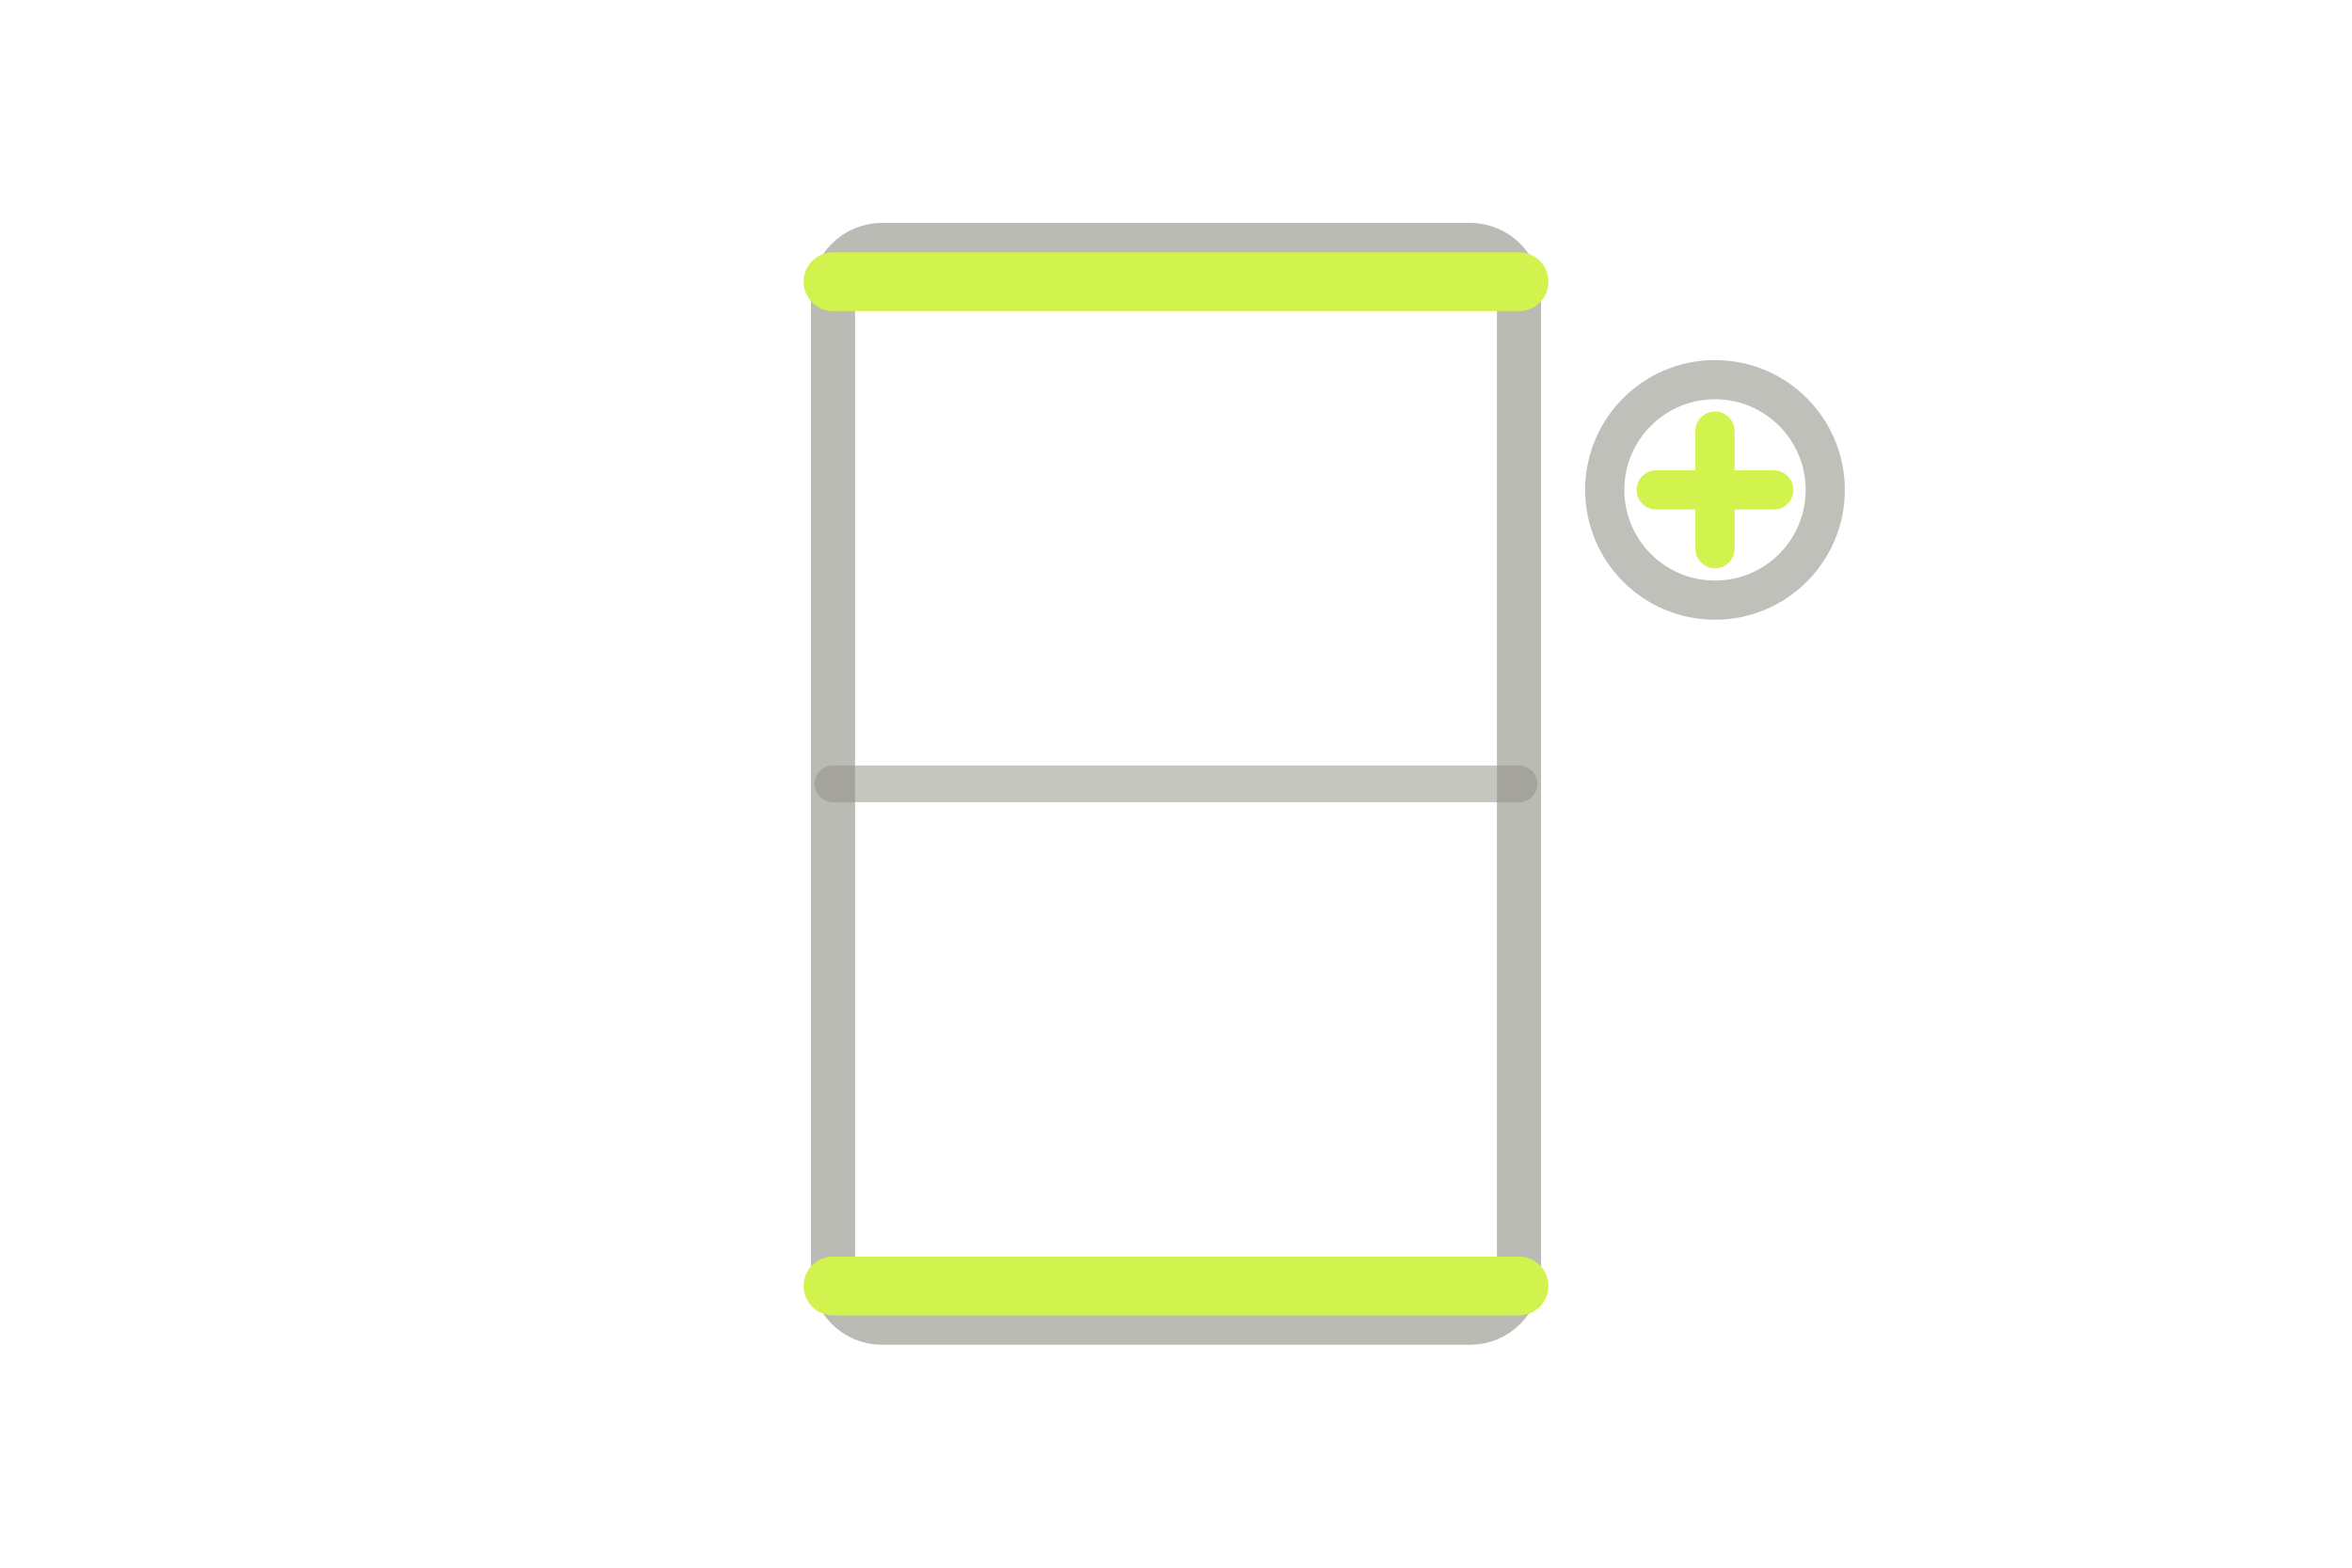
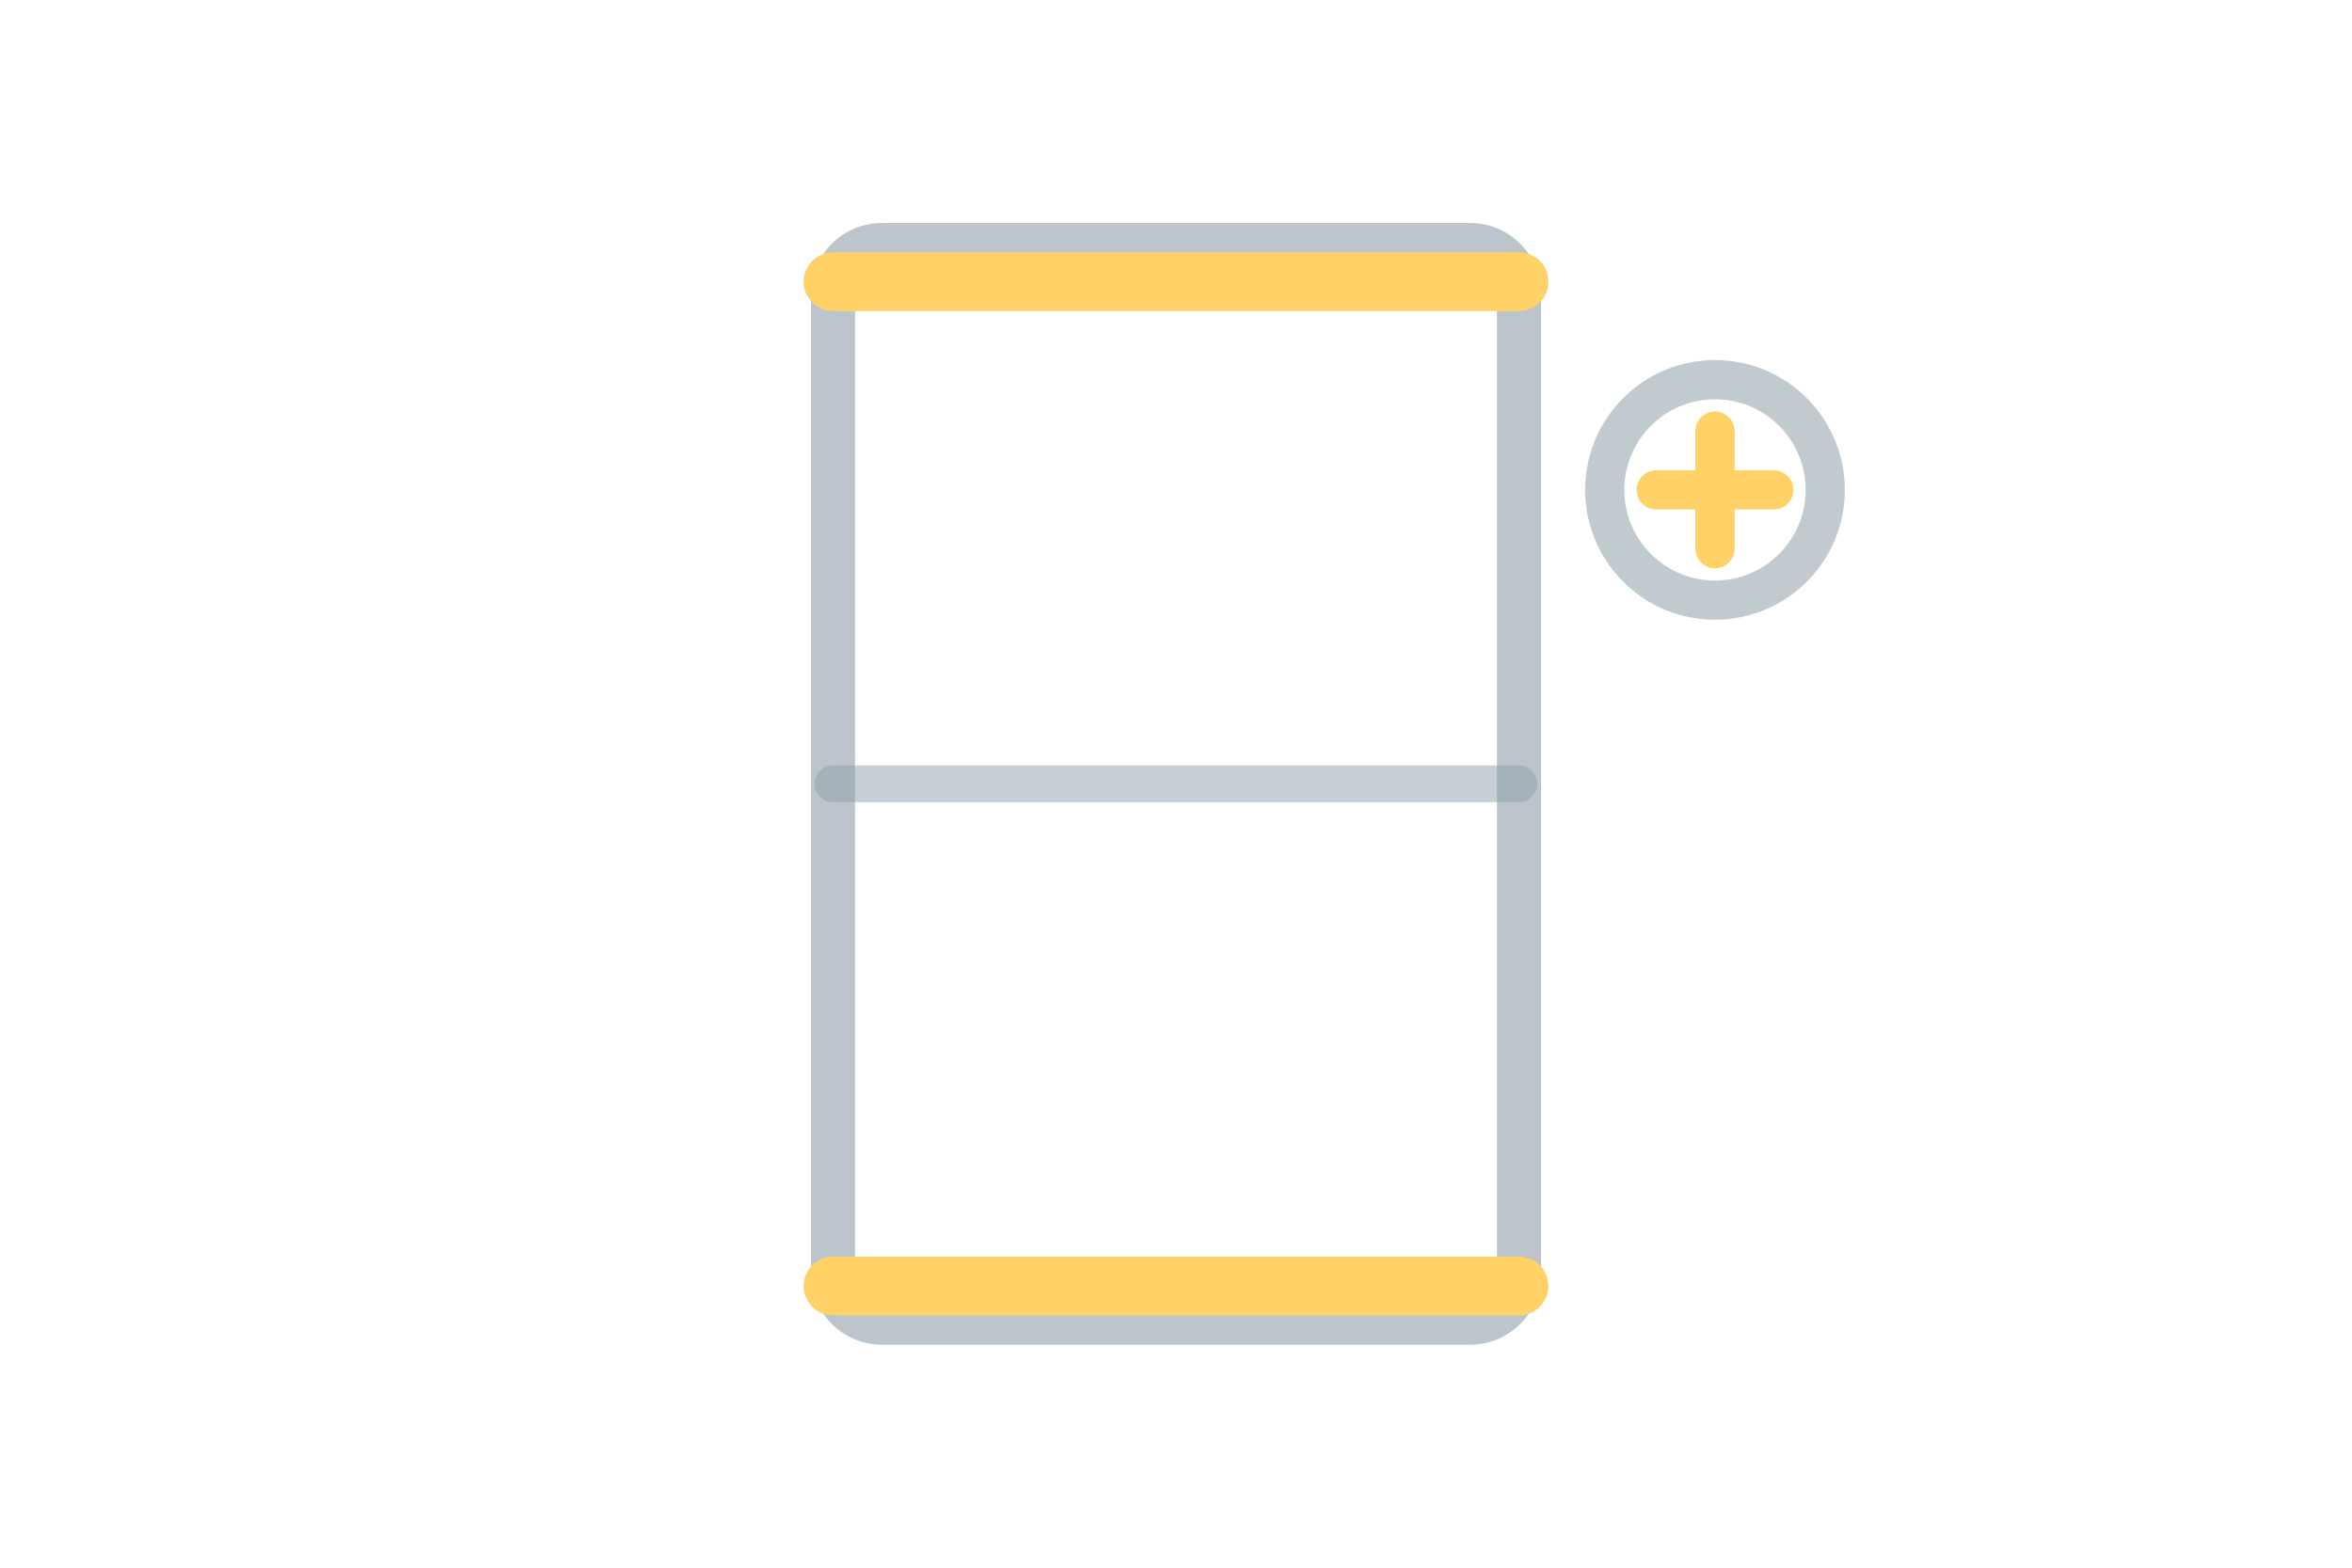
<svg xmlns="http://www.w3.org/2000/svg" viewBox="0 0 96 64" width="96" height="64" fill="none" stroke-linecap="round" stroke-linejoin="round">
-   <rect x="34" y="10" width="28" height="44" rx="2" stroke="#8d8d84" stroke-width="1.8" opacity=".6" />
-   <line x1="34" y1="32" x2="62" y2="32" stroke="#8d8d84" stroke-width="1.5" opacity=".5" />
-   <line x1="34" y1="11.5" x2="62" y2="11.5" stroke="#d2f24e" stroke-width="2.4" />
-   <line x1="34" y1="52.5" x2="62" y2="52.5" stroke="#d2f24e" stroke-width="2.4" />
-   <circle cx="70" cy="20" r="4.5" stroke="#8d8d84" stroke-width="1.6" opacity=".55" />
-   <path d="M70 17.6 v4.8 M67.6 20 h4.8" stroke="#d2f24e" stroke-width="1.6" />
+   <rect x="34" y="10" width="28" height="44" rx="2" stroke="#8d9fa8" stroke-width="1.8" opacity=".6" />
+   <line x1="34" y1="32" x2="62" y2="32" stroke="#8d9fa8" stroke-width="1.5" opacity=".5" />
+   <line x1="34" y1="11.5" x2="62" y2="11.5" stroke="#ffd166" stroke-width="2.4" />
+   <line x1="34" y1="52.5" x2="62" y2="52.5" stroke="#ffd166" stroke-width="2.4" />
+   <circle cx="70" cy="20" r="4.5" stroke="#8d9fa8" stroke-width="1.6" opacity=".55" />
+   <path d="M70 17.6 v4.8 M67.6 20 h4.8" stroke="#ffd166" stroke-width="1.6" />
</svg>
